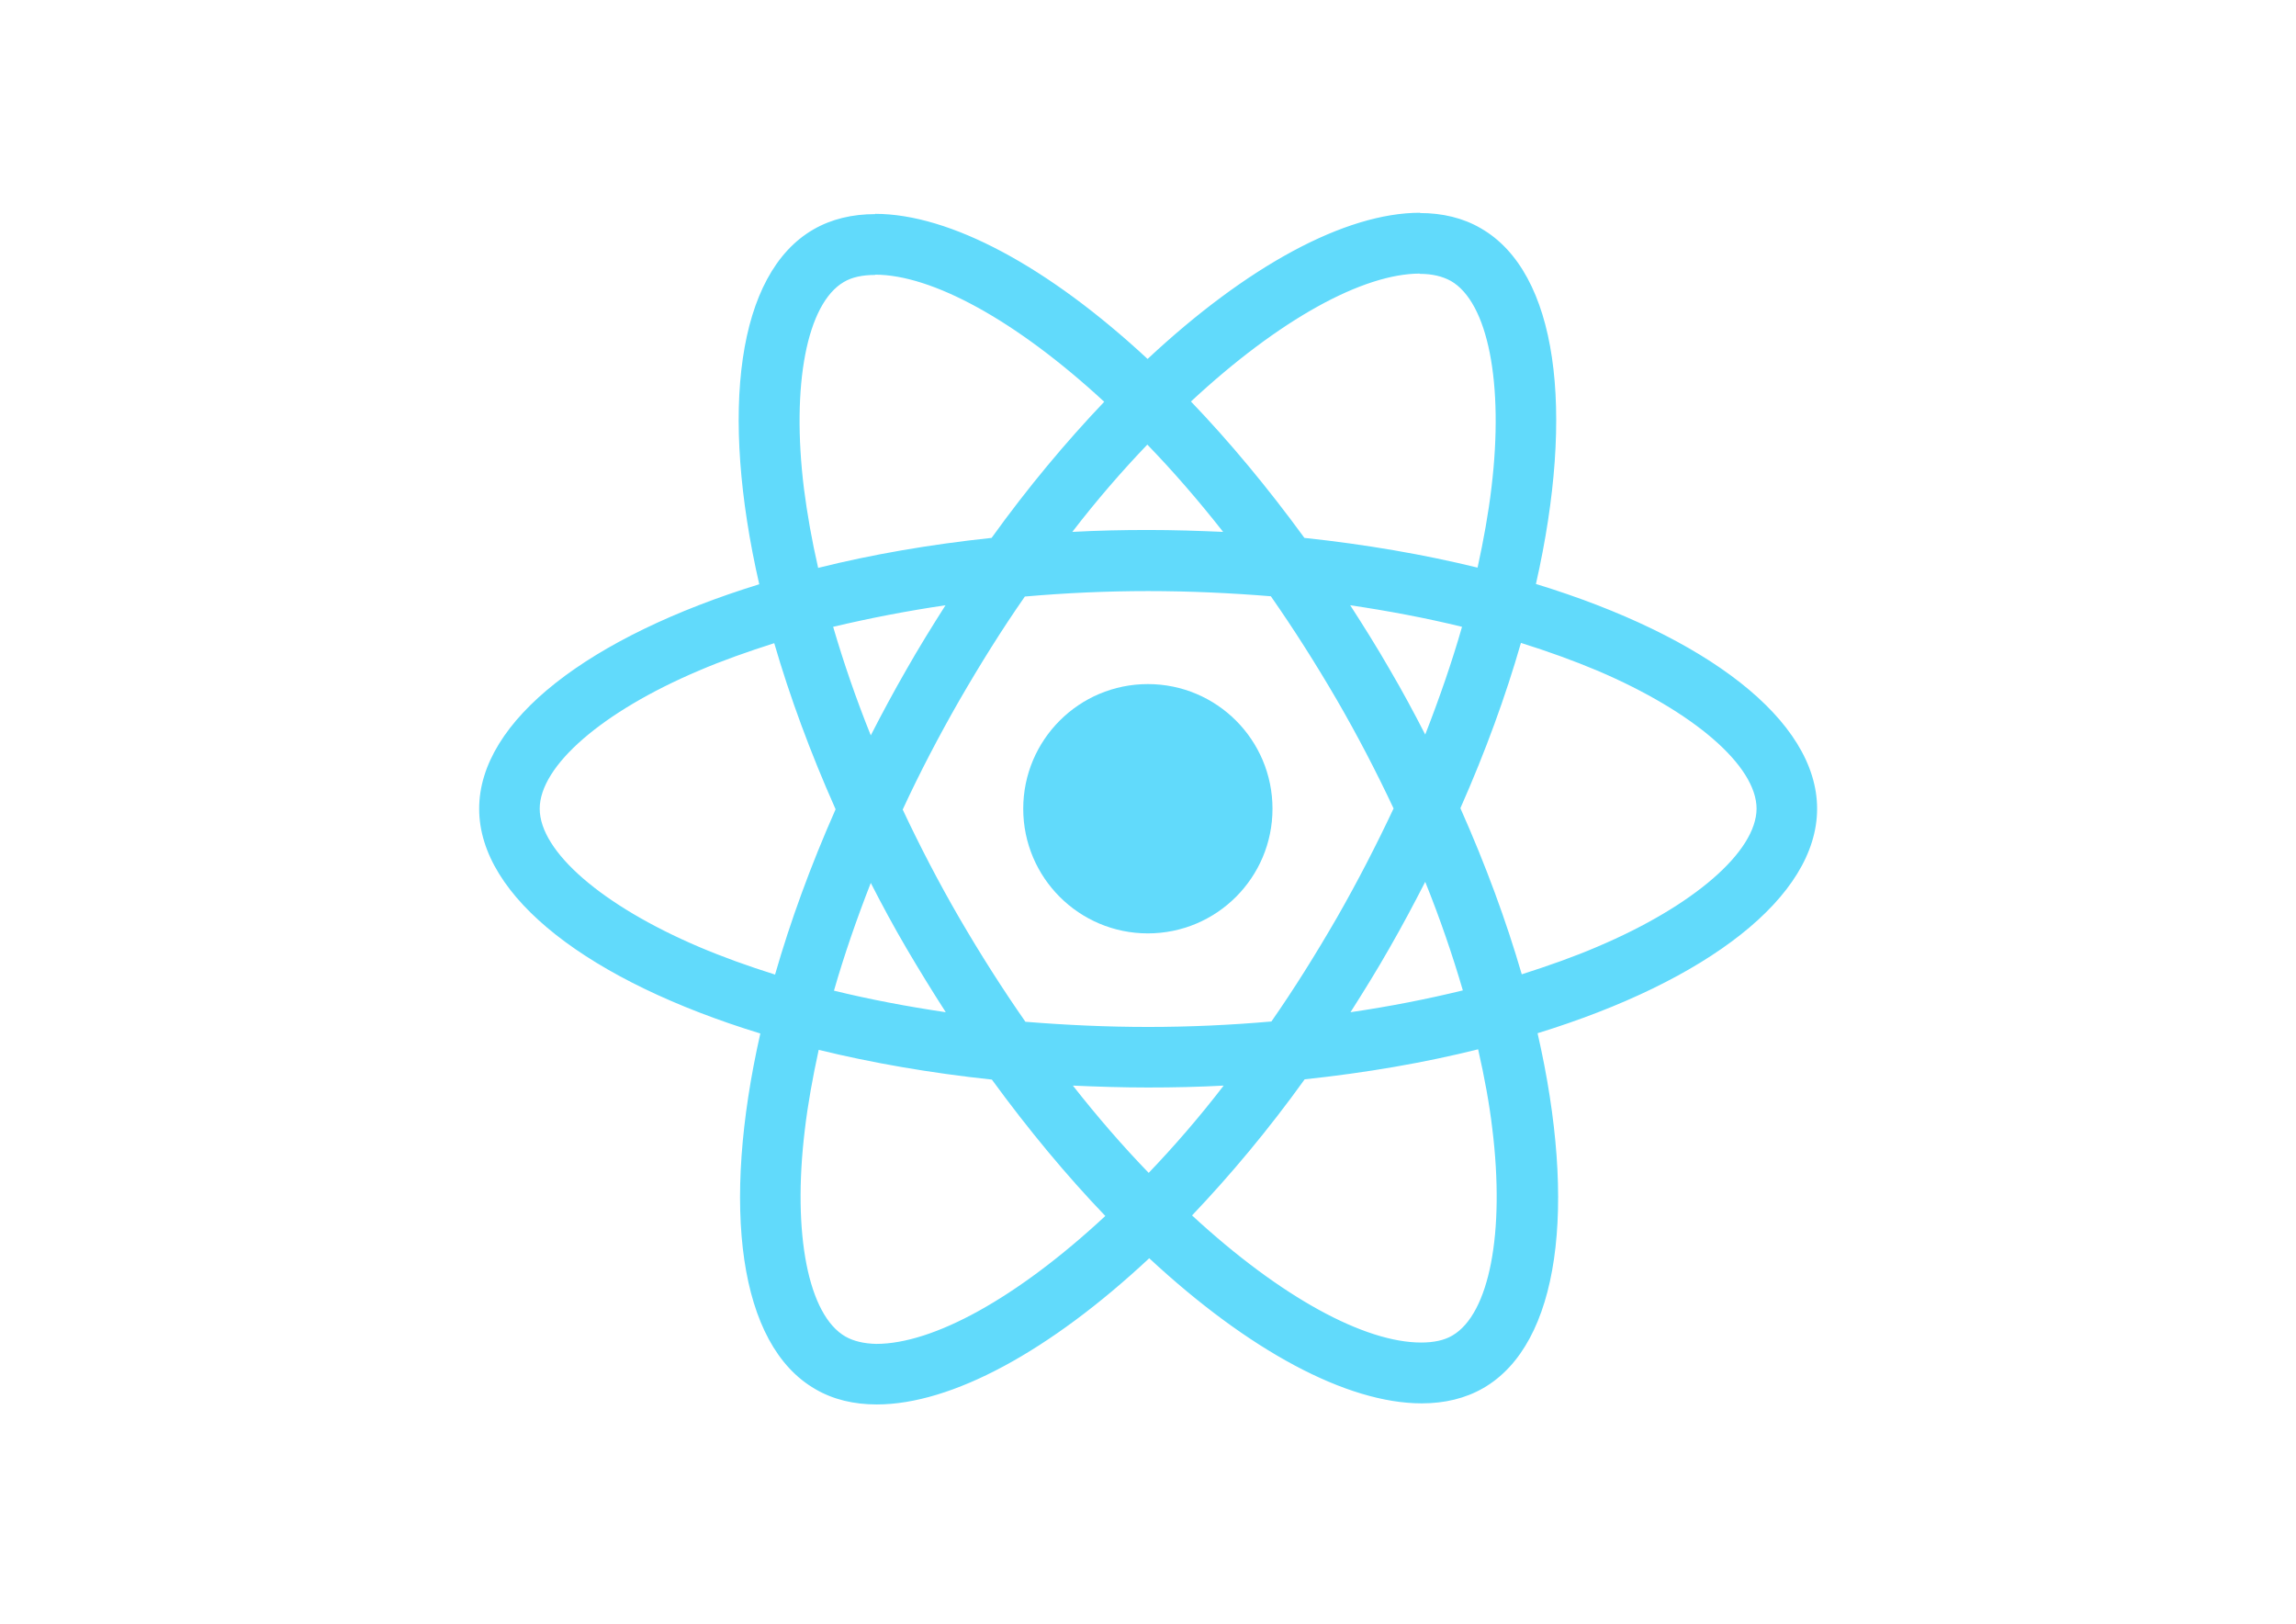
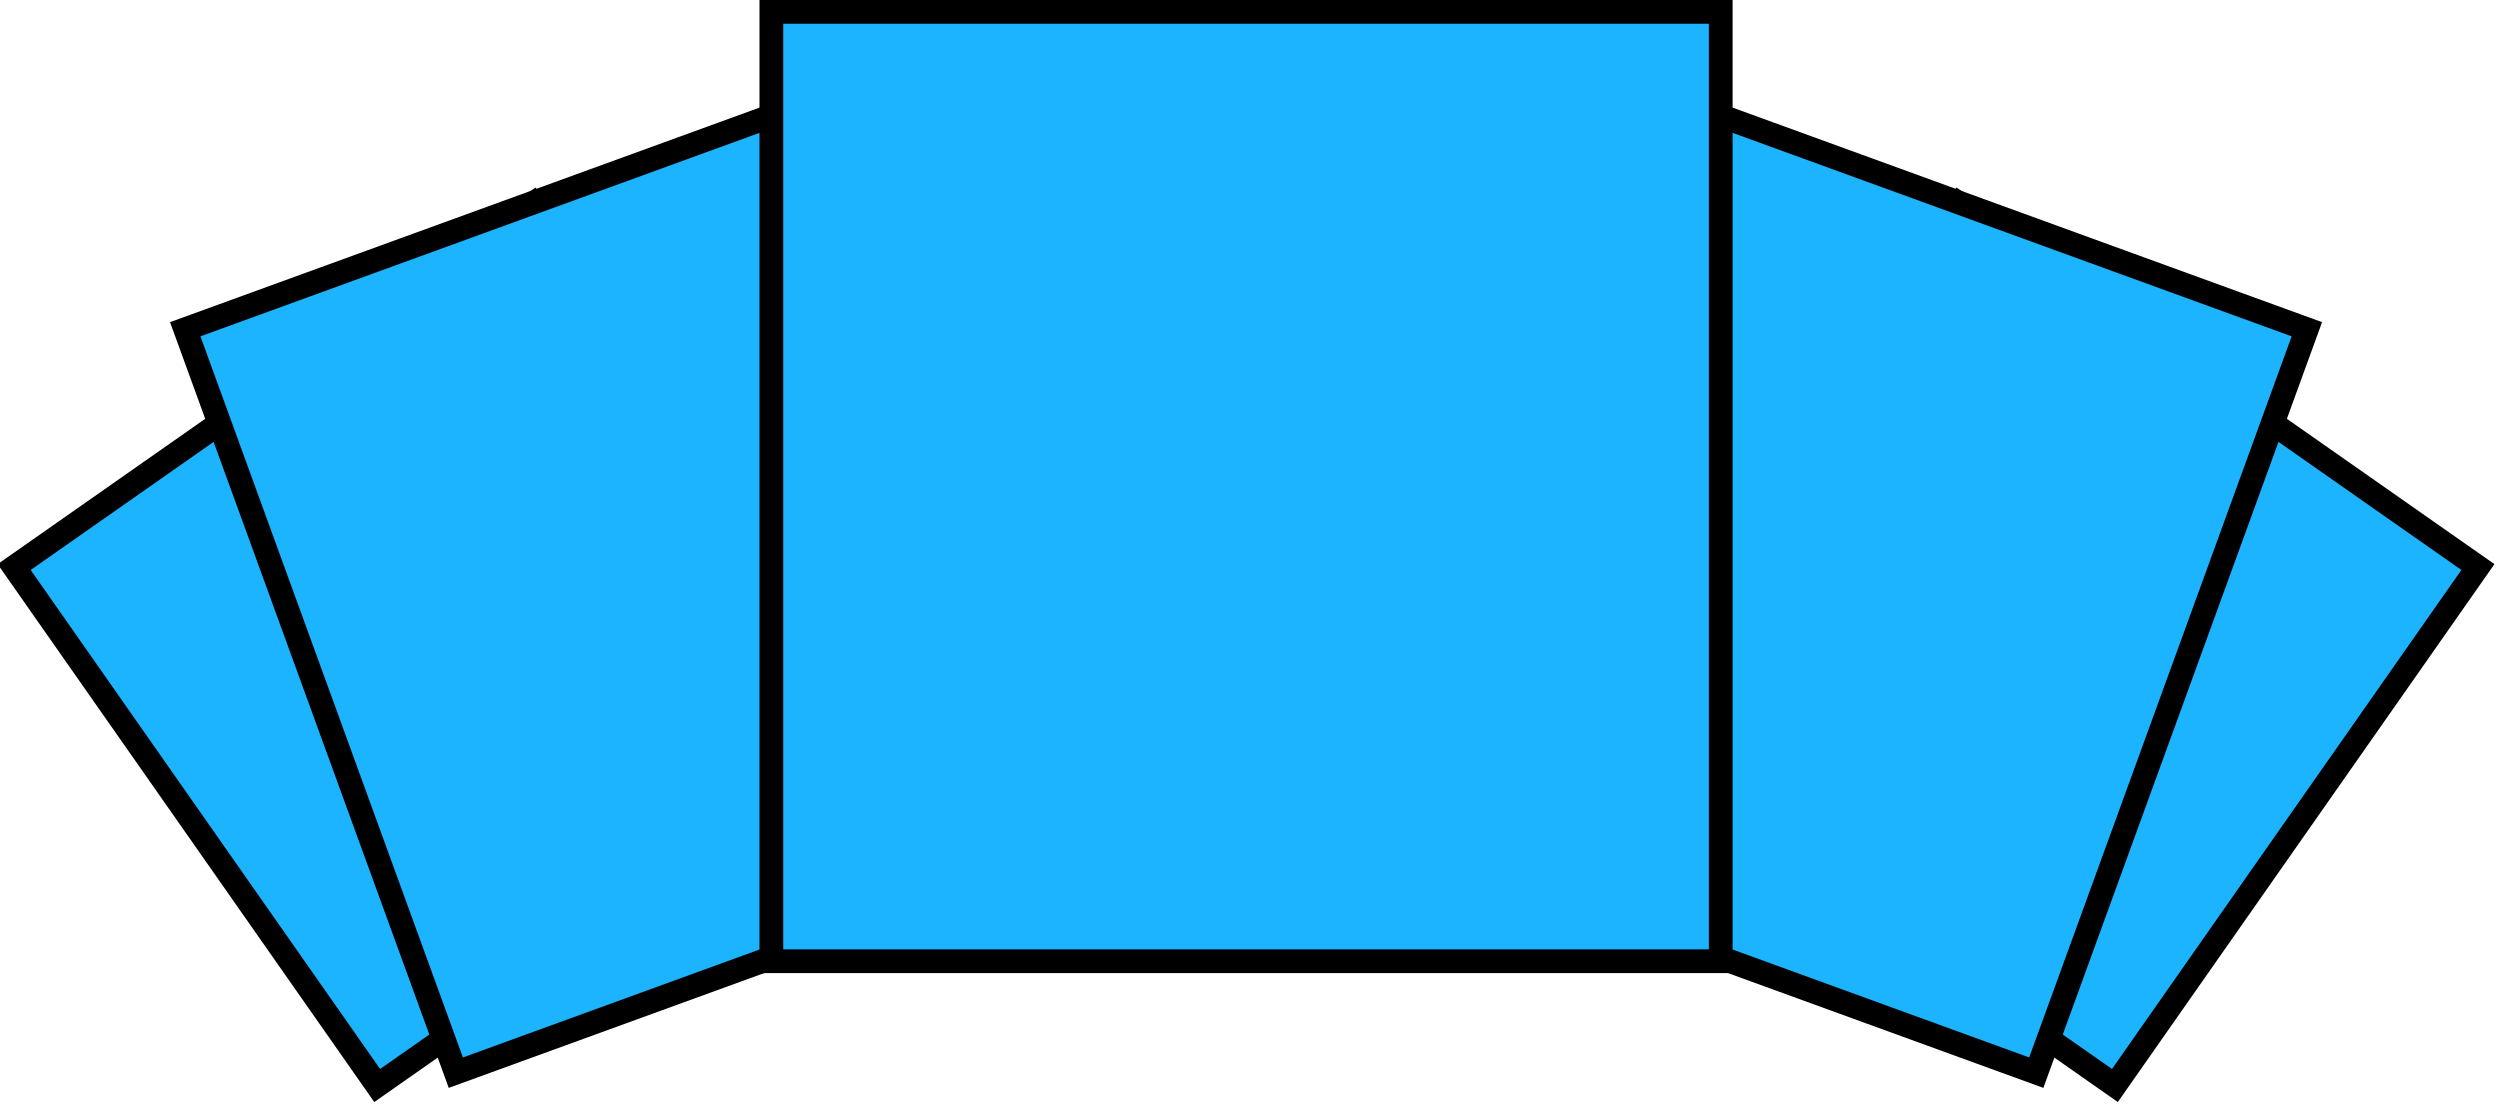
- <svg xmlns="http://www.w3.org/2000/svg" viewBox="0 0 841.9 595.3">
-   <g fill="#61DAFB">
-     <path d="M666.3 296.5c0-32.5-40.7-63.3-103.1-82.4 14.4-63.6 8-114.2-20.2-130.4-6.5-3.8-14.1-5.6-22.4-5.6v22.3c4.6 0 8.3.9 11.4 2.6 13.6 7.8 19.5 37.5 14.9 75.7-1.1 9.4-2.9 19.3-5.1 29.4-19.6-4.8-41-8.5-63.5-10.9-13.5-18.5-27.5-35.3-41.6-50 32.6-30.3 63.2-46.9 84-46.9V78c-27.5 0-63.5 19.6-99.9 53.6-36.4-33.8-72.4-53.2-99.9-53.2v22.3c20.7 0 51.4 16.5 84 46.6-14 14.7-28 31.4-41.3 49.9-22.6 2.4-44 6.1-63.6 11-2.3-10-4-19.7-5.2-29-4.7-38.2 1.1-67.9 14.6-75.8 3-1.8 6.9-2.6 11.5-2.6V78.5c-8.4 0-16 1.8-22.6 5.6-28.1 16.2-34.4 66.7-19.9 130.1-62.2 19.2-102.7 49.9-102.7 82.3 0 32.5 40.7 63.3 103.1 82.4-14.4 63.6-8 114.2 20.2 130.4 6.5 3.8 14.1 5.6 22.5 5.6 27.5 0 63.5-19.6 99.9-53.6 36.4 33.8 72.4 53.2 99.9 53.2 8.4 0 16-1.8 22.6-5.6 28.1-16.2 34.4-66.7 19.9-130.1 62-19.1 102.5-49.9 102.5-82.3zm-130.2-66.7c-3.7 12.9-8.3 26.2-13.5 39.5-4.1-8-8.4-16-13.1-24-4.6-8-9.5-15.8-14.4-23.4 14.2 2.1 27.9 4.7 41 7.9zm-45.8 106.5c-7.8 13.5-15.8 26.3-24.1 38.2-14.9 1.3-30 2-45.2 2-15.1 0-30.2-.7-45-1.9-8.3-11.9-16.4-24.6-24.2-38-7.6-13.1-14.5-26.4-20.8-39.8 6.2-13.4 13.2-26.8 20.7-39.9 7.8-13.5 15.8-26.3 24.1-38.2 14.9-1.3 30-2 45.2-2 15.1 0 30.2.7 45 1.9 8.3 11.9 16.4 24.6 24.2 38 7.6 13.1 14.5 26.4 20.8 39.8-6.3 13.4-13.2 26.8-20.7 39.9zm32.3-13c5.4 13.4 10 26.8 13.8 39.8-13.1 3.2-26.9 5.9-41.2 8 4.9-7.7 9.8-15.6 14.4-23.7 4.6-8 8.9-16.1 13-24.1zM421.2 430c-9.3-9.6-18.6-20.3-27.8-32 9 .4 18.2.7 27.5.7 9.4 0 18.7-.2 27.8-.7-9 11.7-18.3 22.4-27.5 32zm-74.4-58.9c-14.2-2.1-27.9-4.7-41-7.9 3.7-12.9 8.3-26.2 13.5-39.5 4.1 8 8.4 16 13.1 24 4.7 8 9.5 15.8 14.4 23.4zM420.7 163c9.3 9.6 18.6 20.3 27.8 32-9-.4-18.2-.7-27.5-.7-9.4 0-18.7.2-27.8.7 9-11.7 18.3-22.4 27.5-32zm-74 58.9c-4.9 7.7-9.8 15.6-14.4 23.7-4.6 8-8.9 16-13 24-5.4-13.4-10-26.8-13.8-39.8 13.1-3.1 26.9-5.8 41.2-7.9zm-90.5 125.2c-35.4-15.1-58.3-34.9-58.3-50.6 0-15.7 22.9-35.6 58.3-50.6 8.6-3.7 18-7 27.7-10.1 5.7 19.6 13.2 40 22.5 60.9-9.2 20.8-16.6 41.1-22.2 60.6-9.9-3.1-19.3-6.5-28-10.2zM310 490c-13.6-7.8-19.5-37.5-14.9-75.7 1.1-9.4 2.9-19.3 5.1-29.4 19.6 4.8 41 8.5 63.5 10.9 13.5 18.5 27.5 35.3 41.6 50-32.6 30.3-63.2 46.9-84 46.9-4.5-.1-8.3-1-11.3-2.7zm237.2-76.2c4.7 38.2-1.1 67.9-14.6 75.8-3 1.8-6.9 2.6-11.5 2.6-20.7 0-51.4-16.5-84-46.6 14-14.7 28-31.4 41.3-49.9 22.6-2.4 44-6.1 63.6-11 2.3 10.1 4.1 19.8 5.2 29.1zm38.5-66.7c-8.6 3.7-18 7-27.7 10.1-5.7-19.6-13.2-40-22.5-60.9 9.2-20.8 16.6-41.1 22.2-60.6 9.9 3.1 19.3 6.5 28.1 10.2 35.4 15.1 58.3 34.9 58.3 50.6-.1 15.7-23 35.6-58.4 50.6zM320.8 78.4z" />
-     <circle cx="420.9" cy="296.5" r="45.7" />
-     <path d="M520.5 78.1z" />
+ <svg xmlns="http://www.w3.org/2000/svg" viewBox="0 0 316 140">
+   <g fill="#1cb3ff" stroke="#000" stroke-width="3" pointer-events="none">
+     <path d="M201.79 91.323l65.533 45.886 45.886-65.535-65.535-45.886zm-200-19.646L67.324 25.79l45.886 65.533-65.533 45.886z" />
+     <path d="M23.414 41.616l93.97-34.202 34.202 93.97-93.97 34.202zm140 59.768l93.97 34.202 34.202-93.97-93.97-34.202z" />
+     <path d="M97.5 1.5h120v120h-120z" />
  </g>
</svg>
